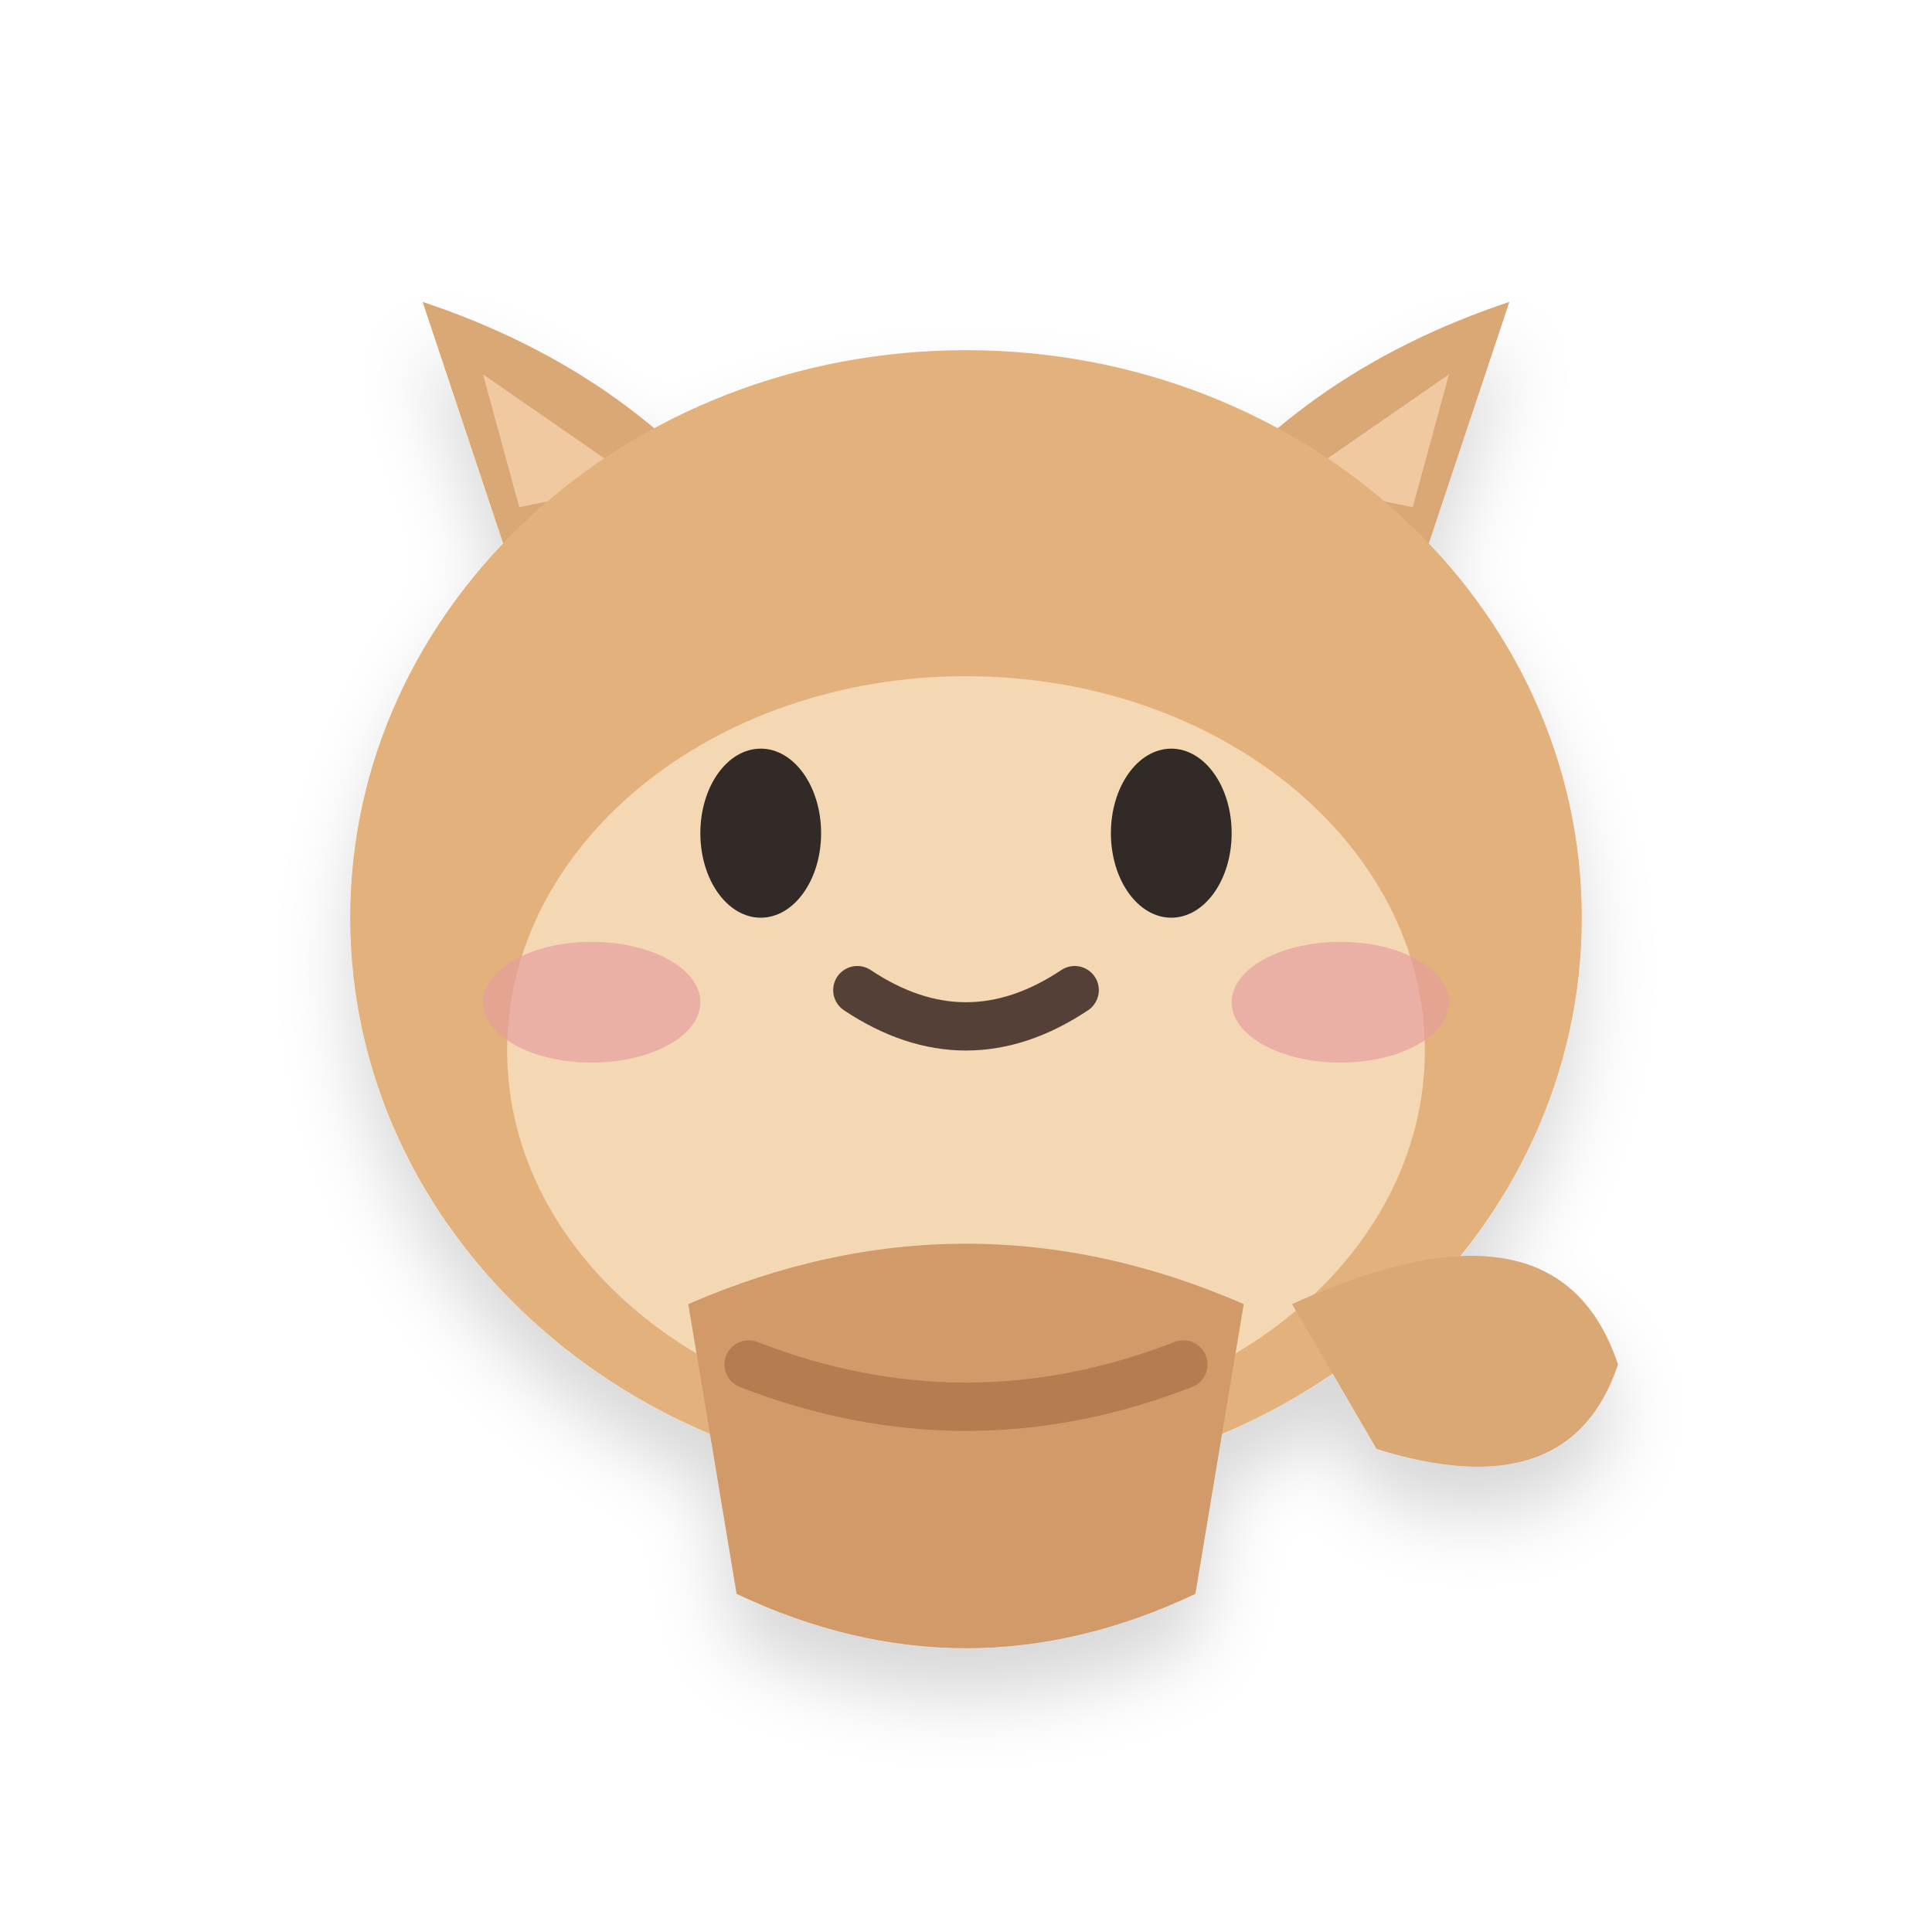
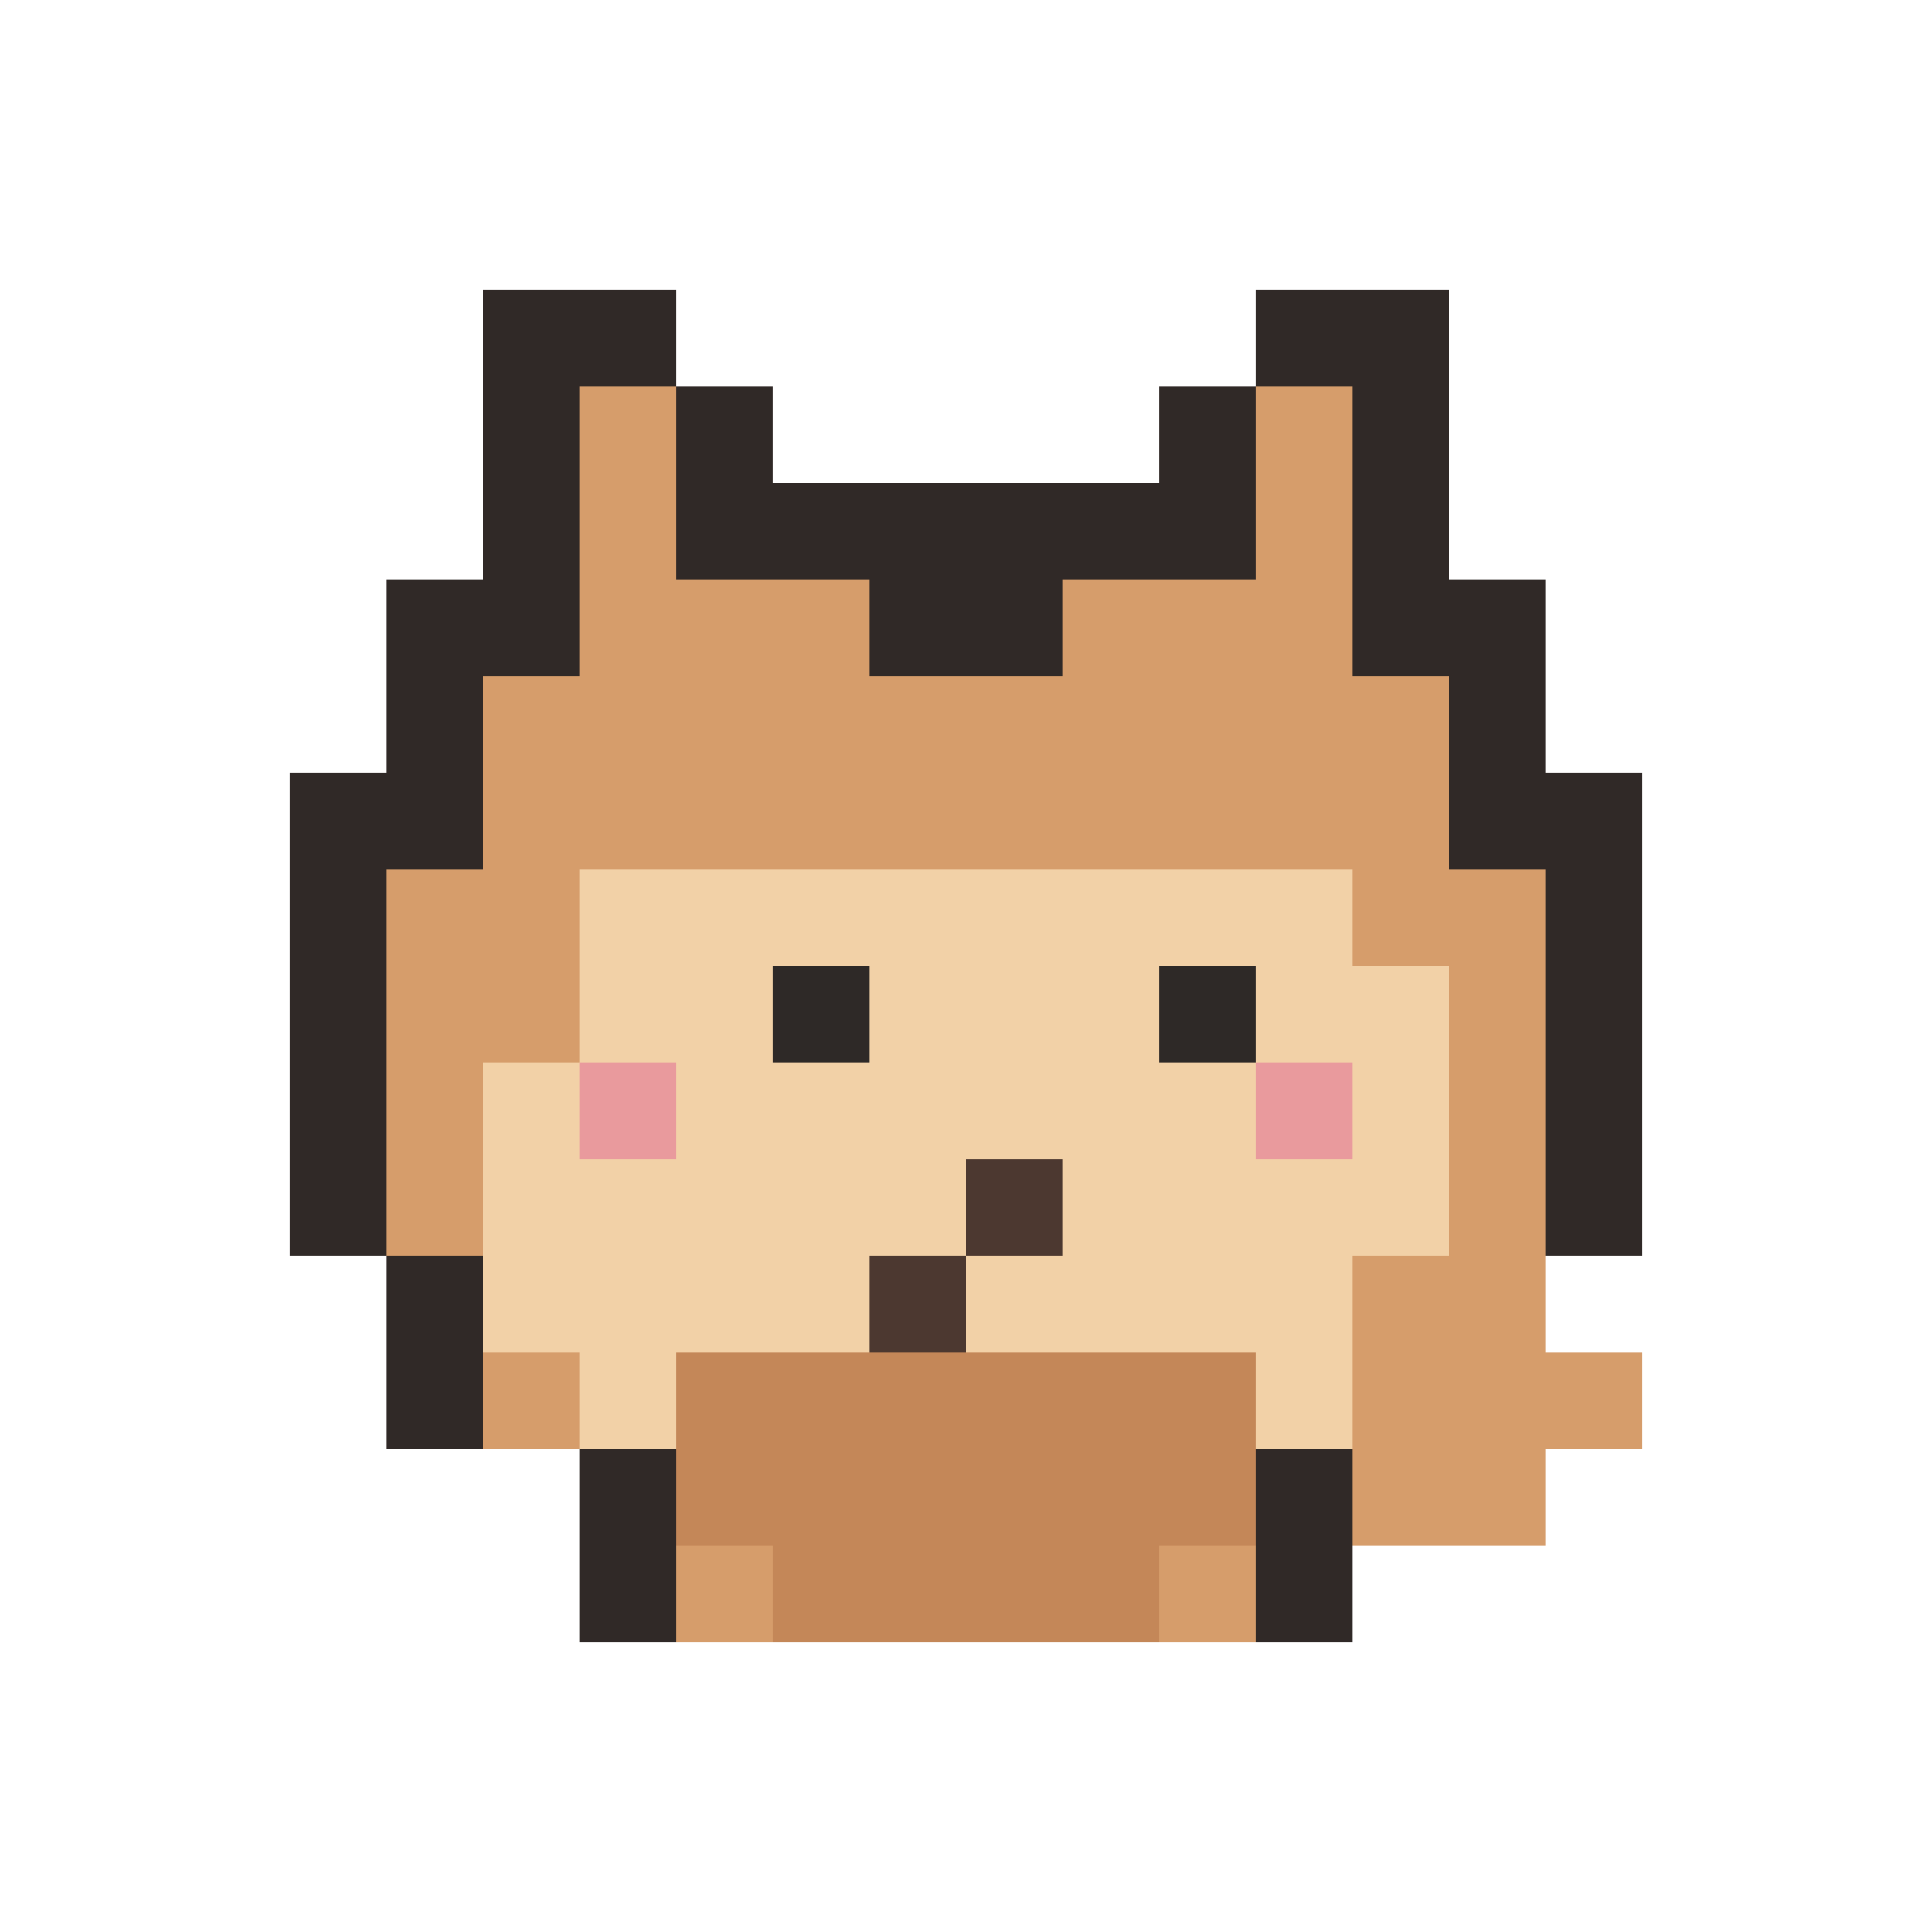
- <svg xmlns="http://www.w3.org/2000/svg" viewBox="0 0 160 160">
-   <defs>
-     <filter id="s" x="-20%" y="-20%" width="140%" height="140%">
-       <feDropShadow dx="0" dy="4" stdDeviation="3" flood-color="#000" flood-opacity=".16" />
-     </filter>
-   </defs>
-   <g filter="url(#s)">
-     <path d="M45 55 L35 25 Q53 31 63 45" fill="#d9a875" />
-     <path d="M115 55 L125 25 Q107 31 97 45" fill="#d9a875" />
-     <path d="M43 42 L40 31 L53 40Z" fill="#f0c9a0" />
-     <path d="M117 42 L120 31 L107 40Z" fill="#f0c9a0" />
-     <ellipse cx="80" cy="76" rx="51" ry="47" fill="#e3b27c" />
-     <ellipse cx="80" cy="87" rx="38" ry="31" fill="#f4d7b3" />
-     <ellipse cx="63" cy="69" rx="5" ry="7" fill="#302a27" />
-     <ellipse cx="97" cy="69" rx="5" ry="7" fill="#302a27" />
-     <path d="M71 82 Q80 88 89 82" fill="none" stroke="#554137" stroke-width="4" stroke-linecap="round" />
-     <ellipse cx="49" cy="83" rx="9" ry="5" fill="#e69b9e" opacity=".65" />
-     <ellipse cx="111" cy="83" rx="9" ry="5" fill="#e69b9e" opacity=".65" />
-     <path d="M57 108 Q80 98 103 108 L99 132 Q80 141 61 132Z" fill="#d19a68" />
-     <path d="M62 113 Q80 120 98 113" fill="none" stroke="#b47b50" stroke-width="4" stroke-linecap="round" />
-     <path d="M107 108 Q129 98 134 113 Q130 125 114 120" fill="#d9a875" />
-   </g>
+ <svg xmlns="http://www.w3.org/2000/svg" viewBox="0 0 160 160" shape-rendering="crispEdges">
+   <path fill="#302927" d="M40 48V24h16v8h8v8h32v-8h8V24h16v24h8v16h8v40h-8v16h-16v16H48v-16H32v-16h-8V64h8V48z" />
+   <path fill="#d69d6b" d="M48 32h8v16h16v8h16v-8h16V32h8v24h8v16h8v32h-8v16h-16v16H56v-16H40V104h-8V72h8V56h8z" />
+   <path fill="#f2d1a7" d="M48 72h64v8h8v24h-8v16H96v8H64v-8H48V112h-8V88h8z" />
+   <path fill="#2e2927" d="M64 80h8v8h-8zM96 80h8v8h-8z" />
+   <path fill="#e99a9d" d="M48 88h8v8h-8zM104 88h8v8h-8z" />
+   <path fill="#4c3830" d="M72 96h16v8H80v8h-8v-8h8v-8z" />
+   <path fill="#c48758" d="M56 112h48v16H96v8H64v-8H56z" />
+   <path fill="#d69d6b" d="M112 104h16v8h8v8h-8v8h-16v-8h8v-8h-8z" />
</svg>
